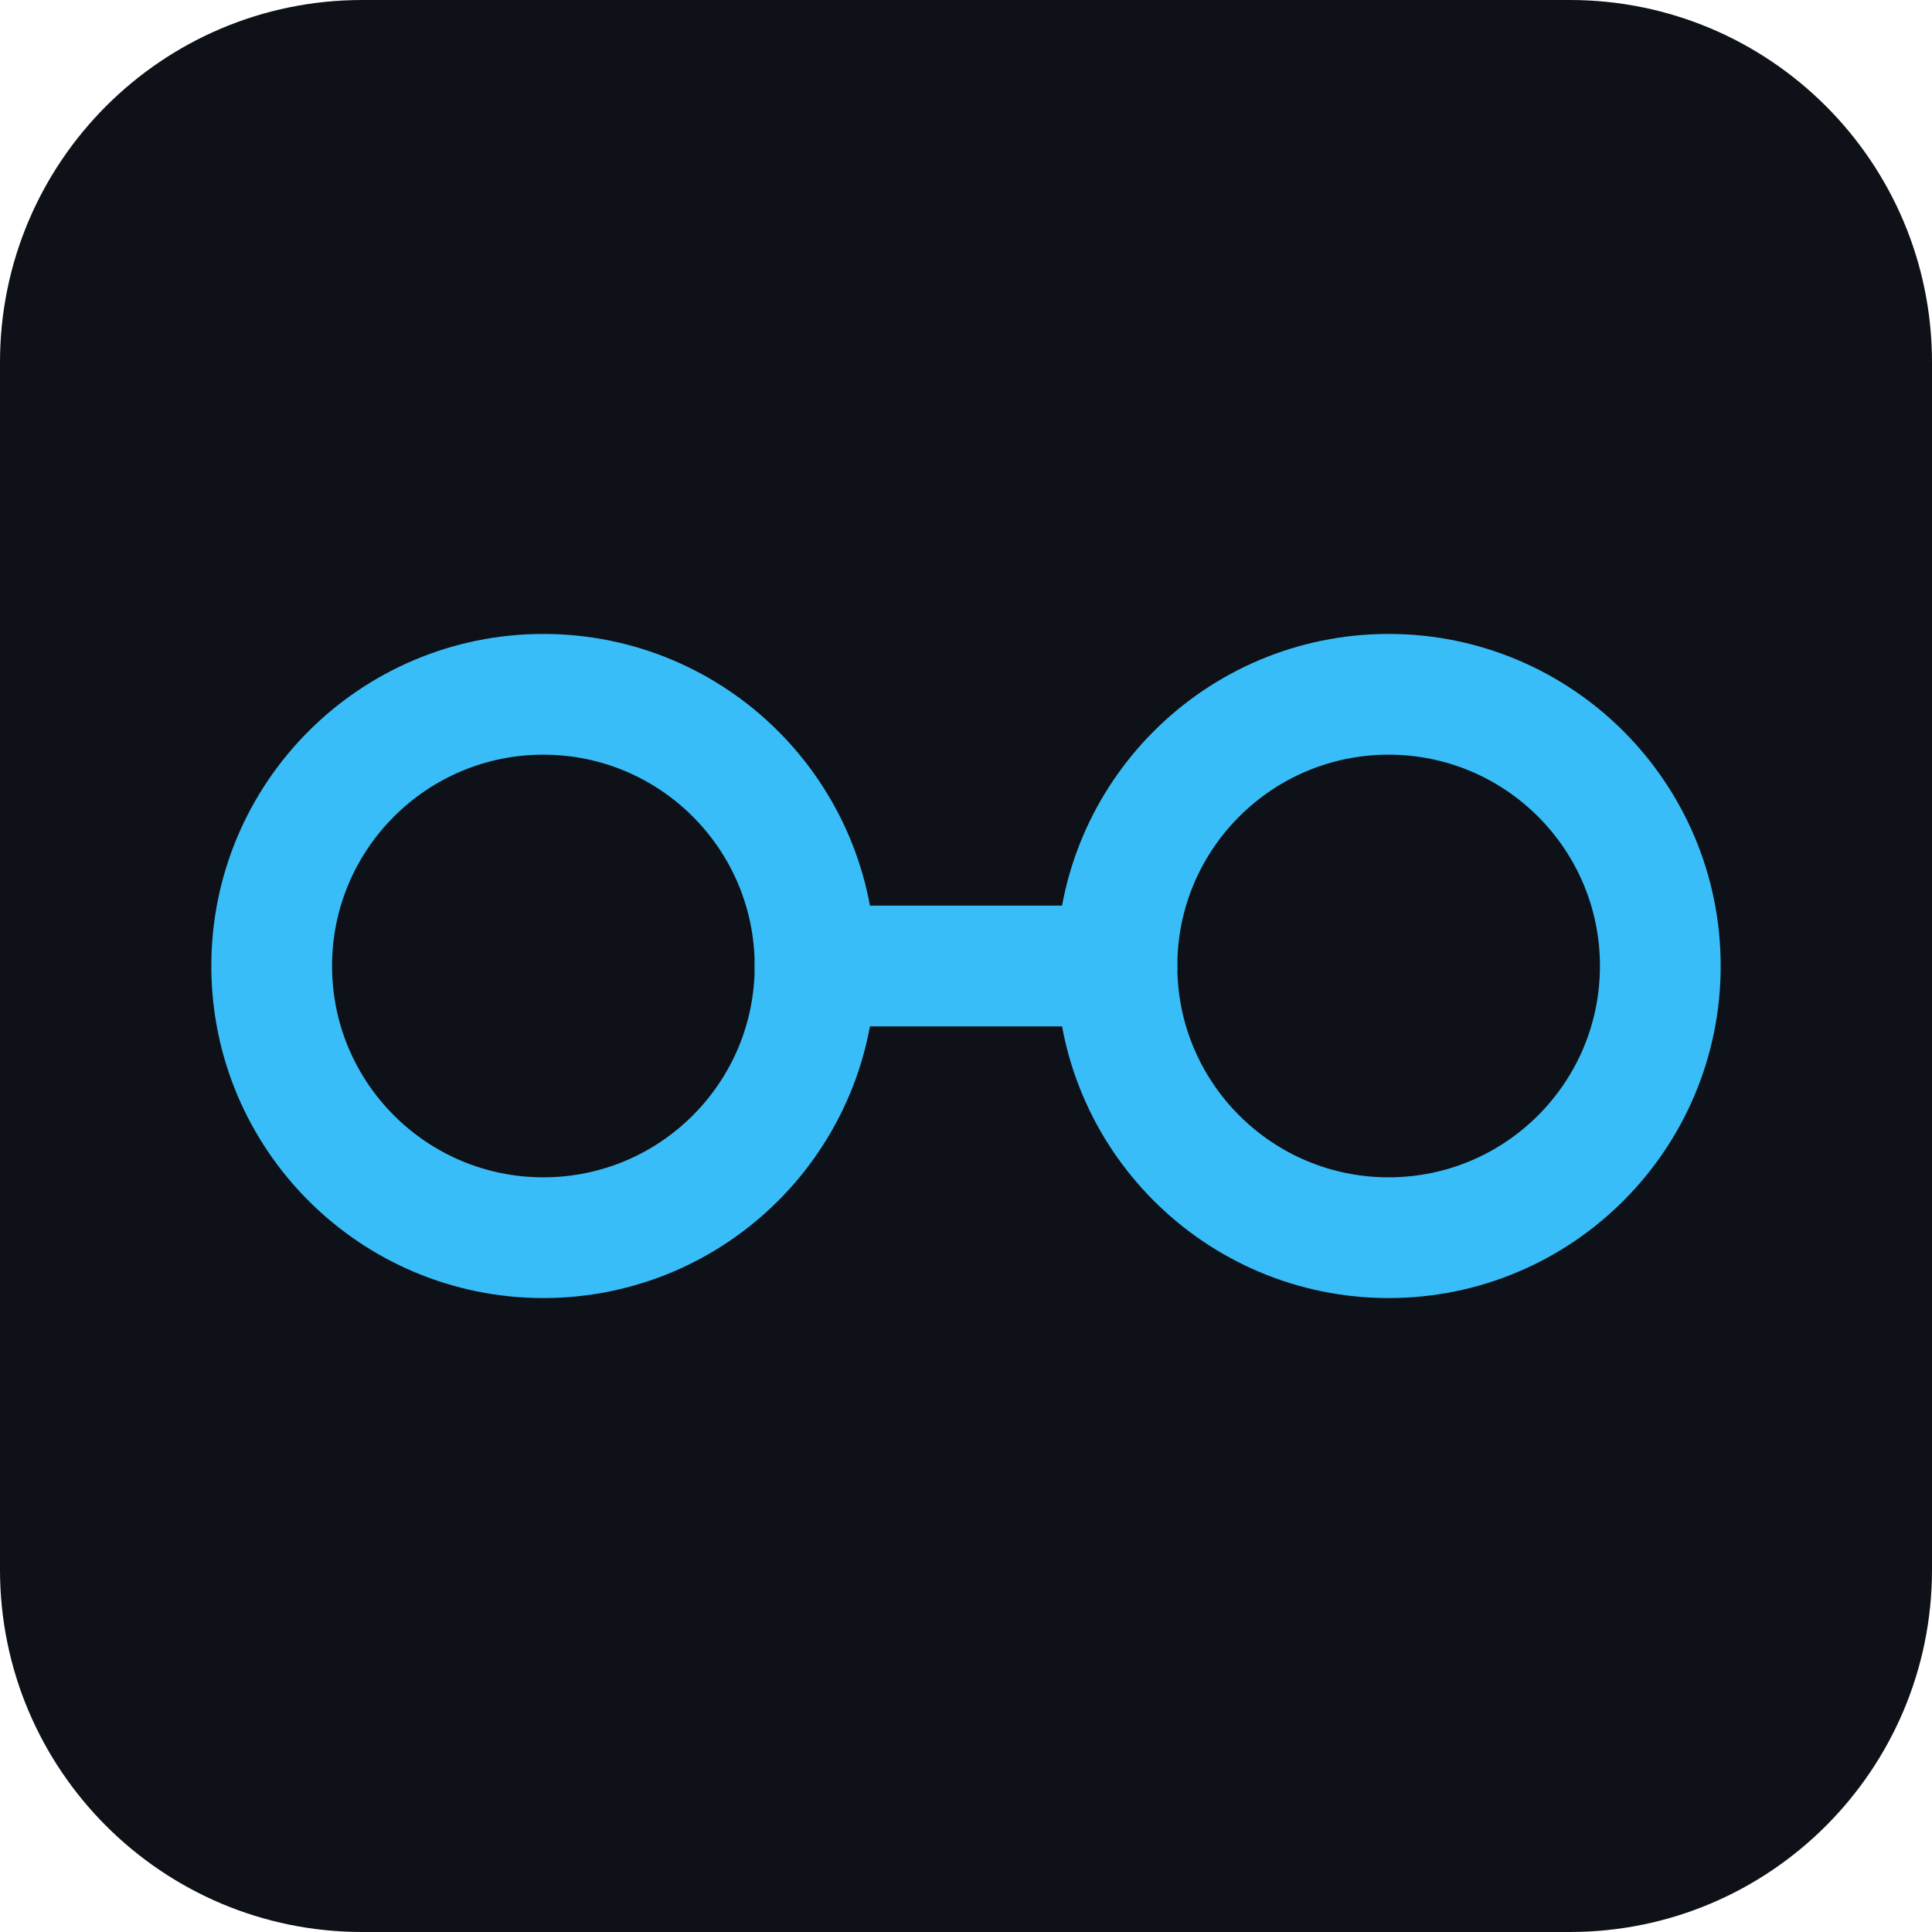
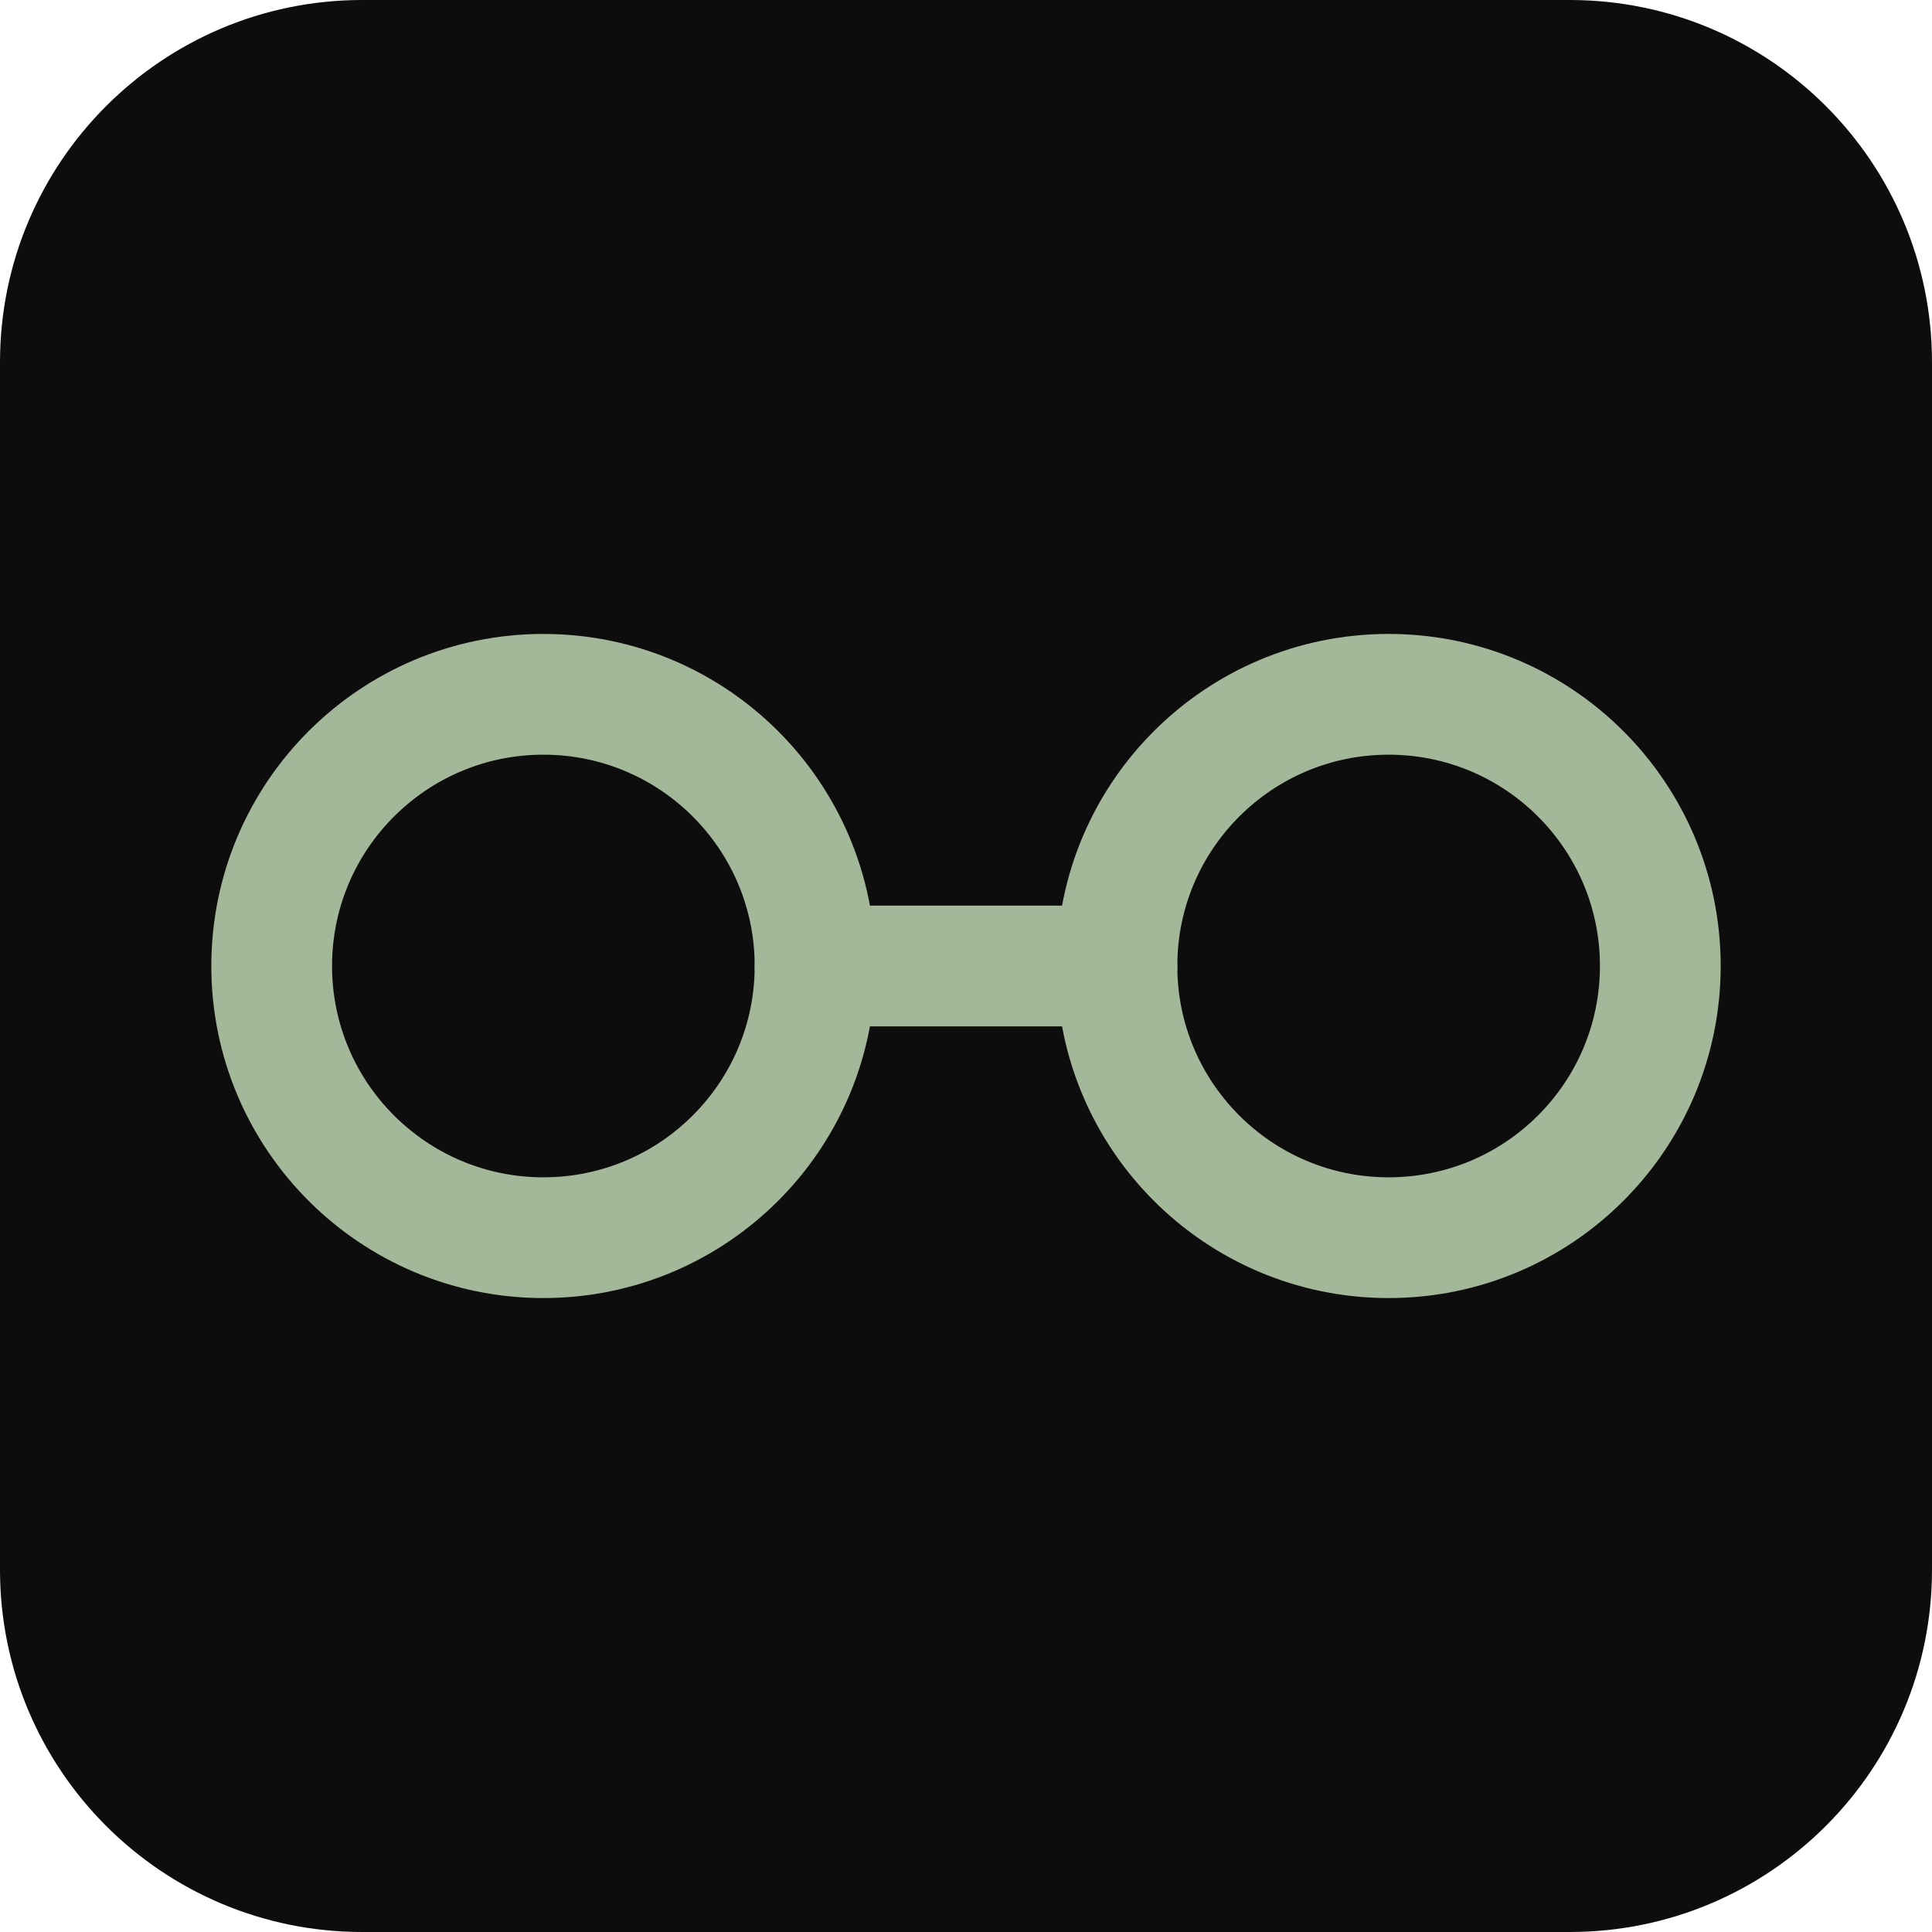
<svg xmlns="http://www.w3.org/2000/svg" viewBox="0 0 32 32">
-   <rect width="32" height="32" rx="6" fill="#0e1117" />
-   <circle cx="9" cy="16" r="4.5" fill="none" stroke="#38bdf8" stroke-width="2" />
-   <circle cx="23" cy="16" r="4.5" fill="none" stroke="#38bdf8" stroke-width="2" />
-   <line x1="13.5" y1="16" x2="18.5" y2="16" stroke="#38bdf8" stroke-width="2" stroke-linecap="round" />
+   <rect width="32" height="32" rx="6" fill="#0C0D0C" />
+   <circle cx="9" cy="16" r="4.5" fill="none" stroke="#A3B899" stroke-width="2" />
+   <circle cx="23" cy="16" r="4.5" fill="none" stroke="#A3B899" stroke-width="2" />
+   <line x1="13.5" y1="16" x2="18.5" y2="16" stroke="#A3B899" stroke-width="2" stroke-linecap="round" />
</svg>
